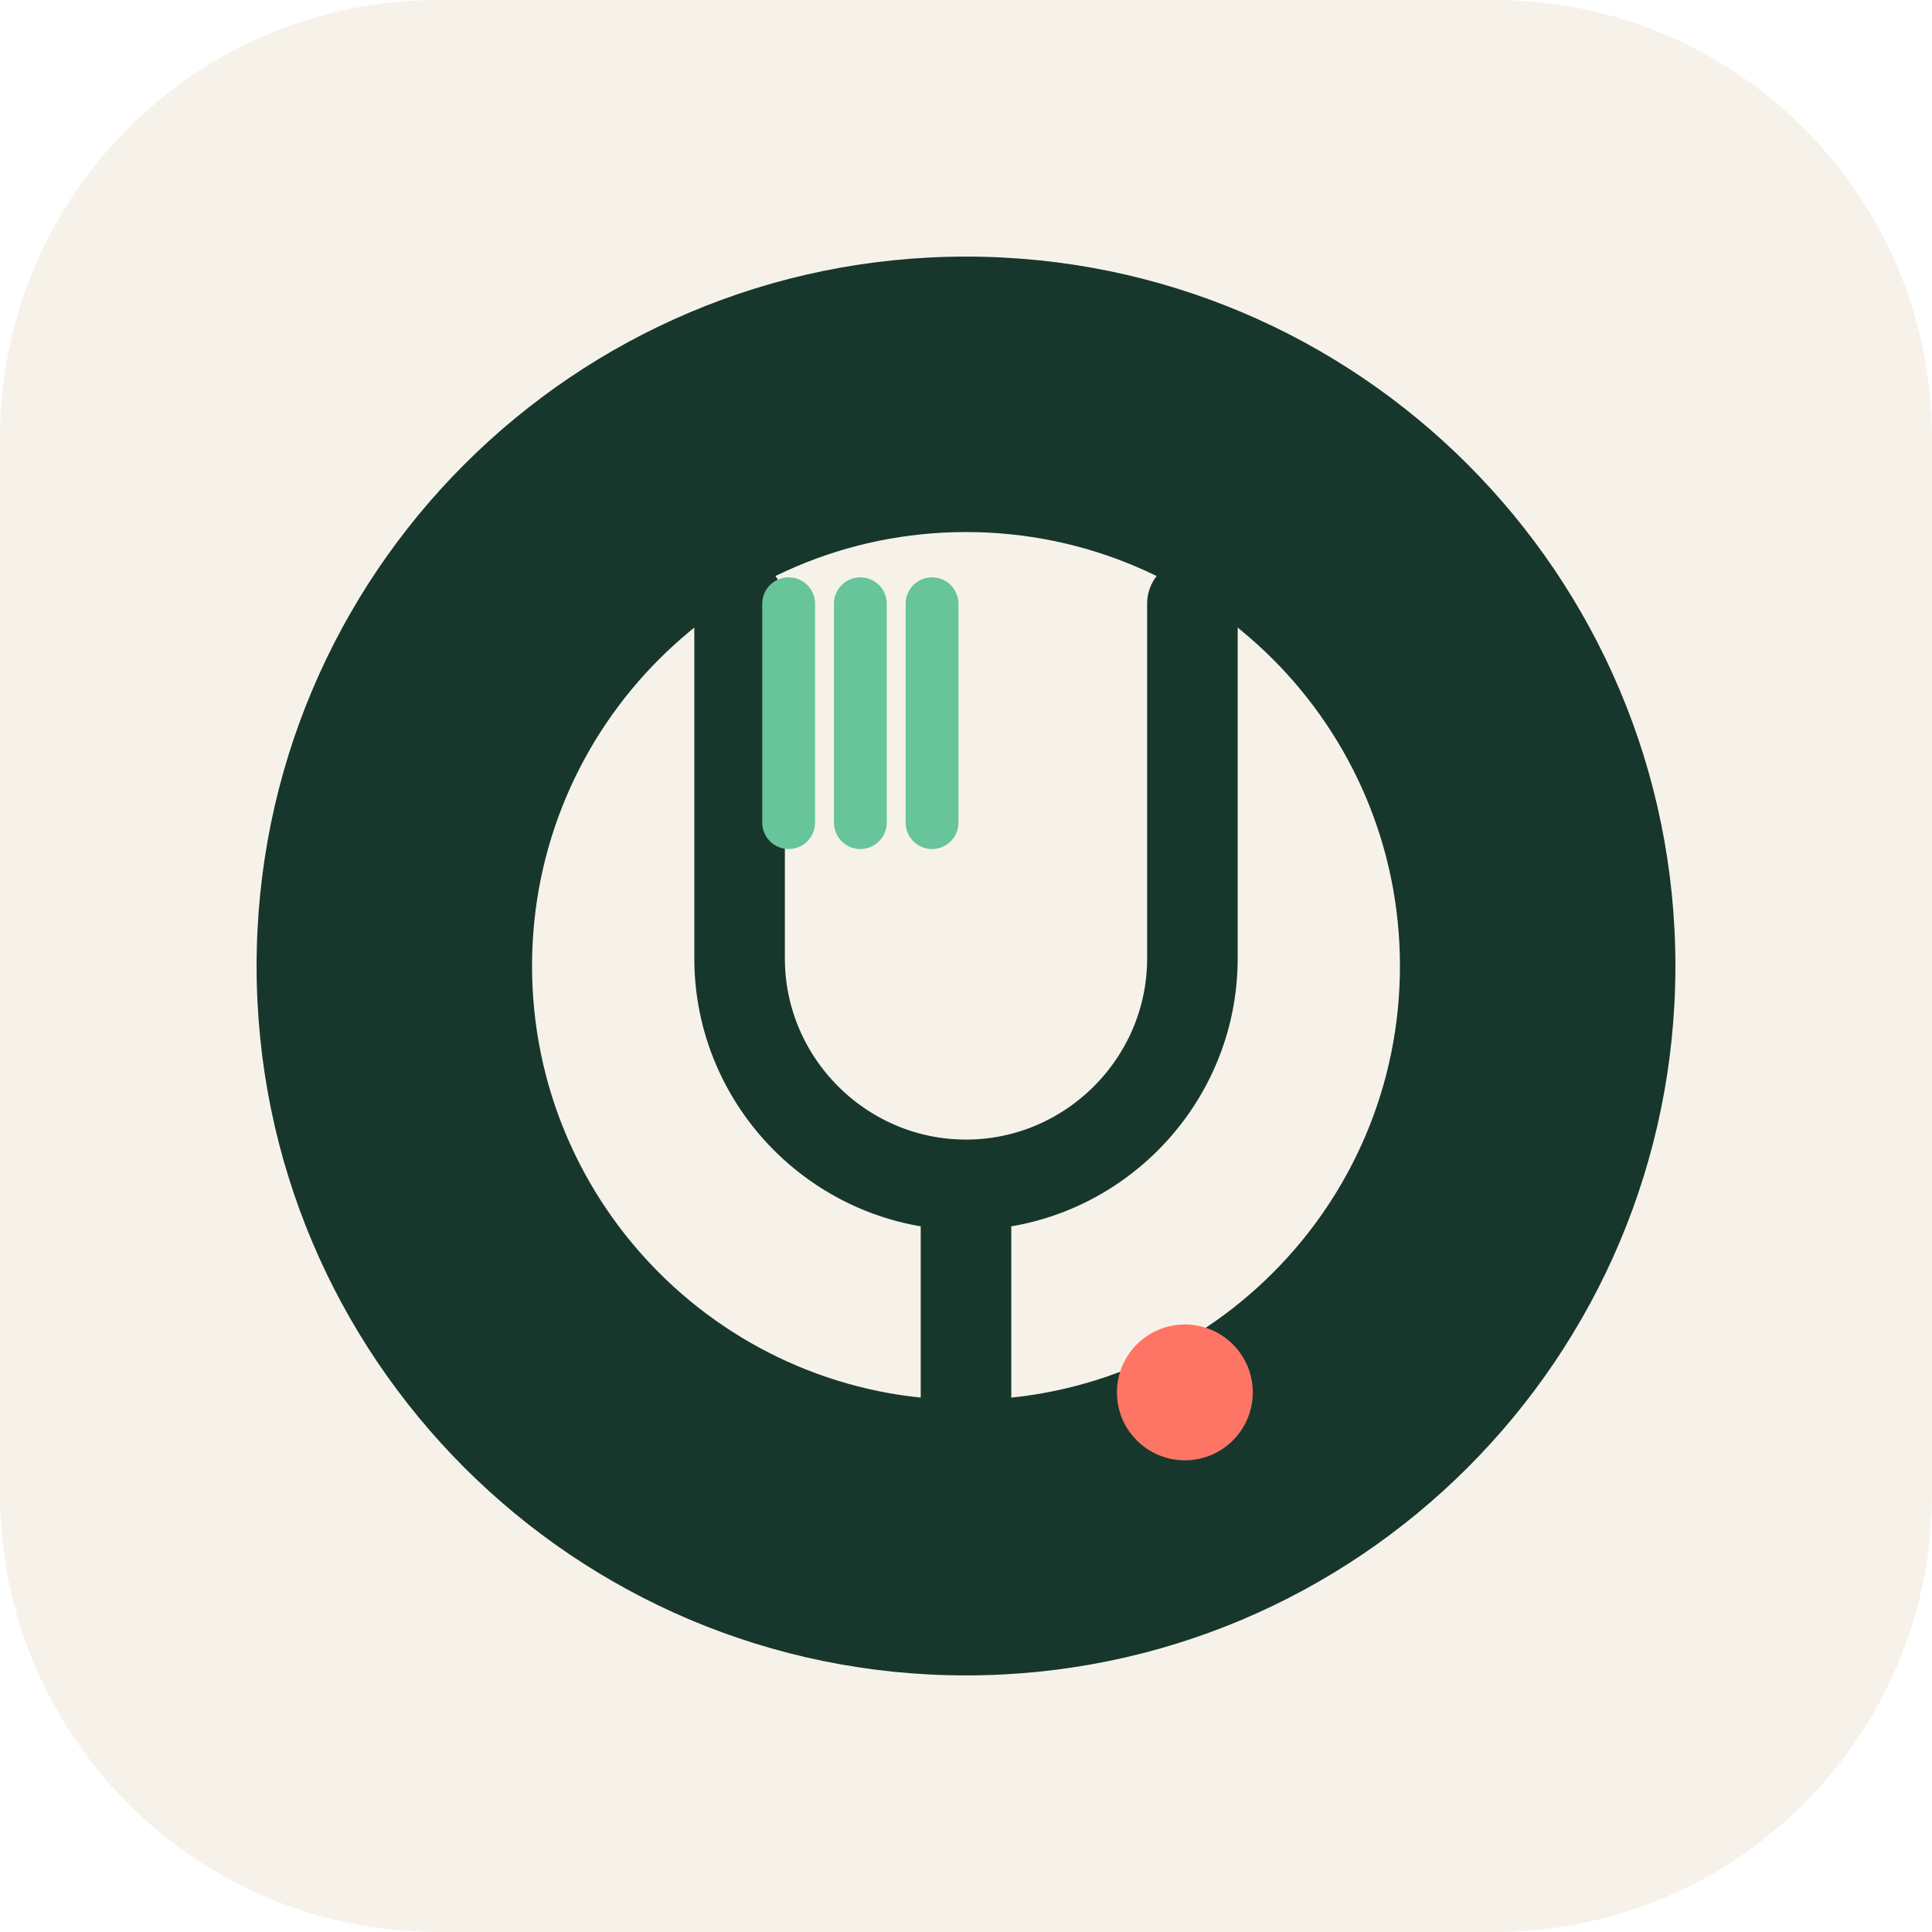
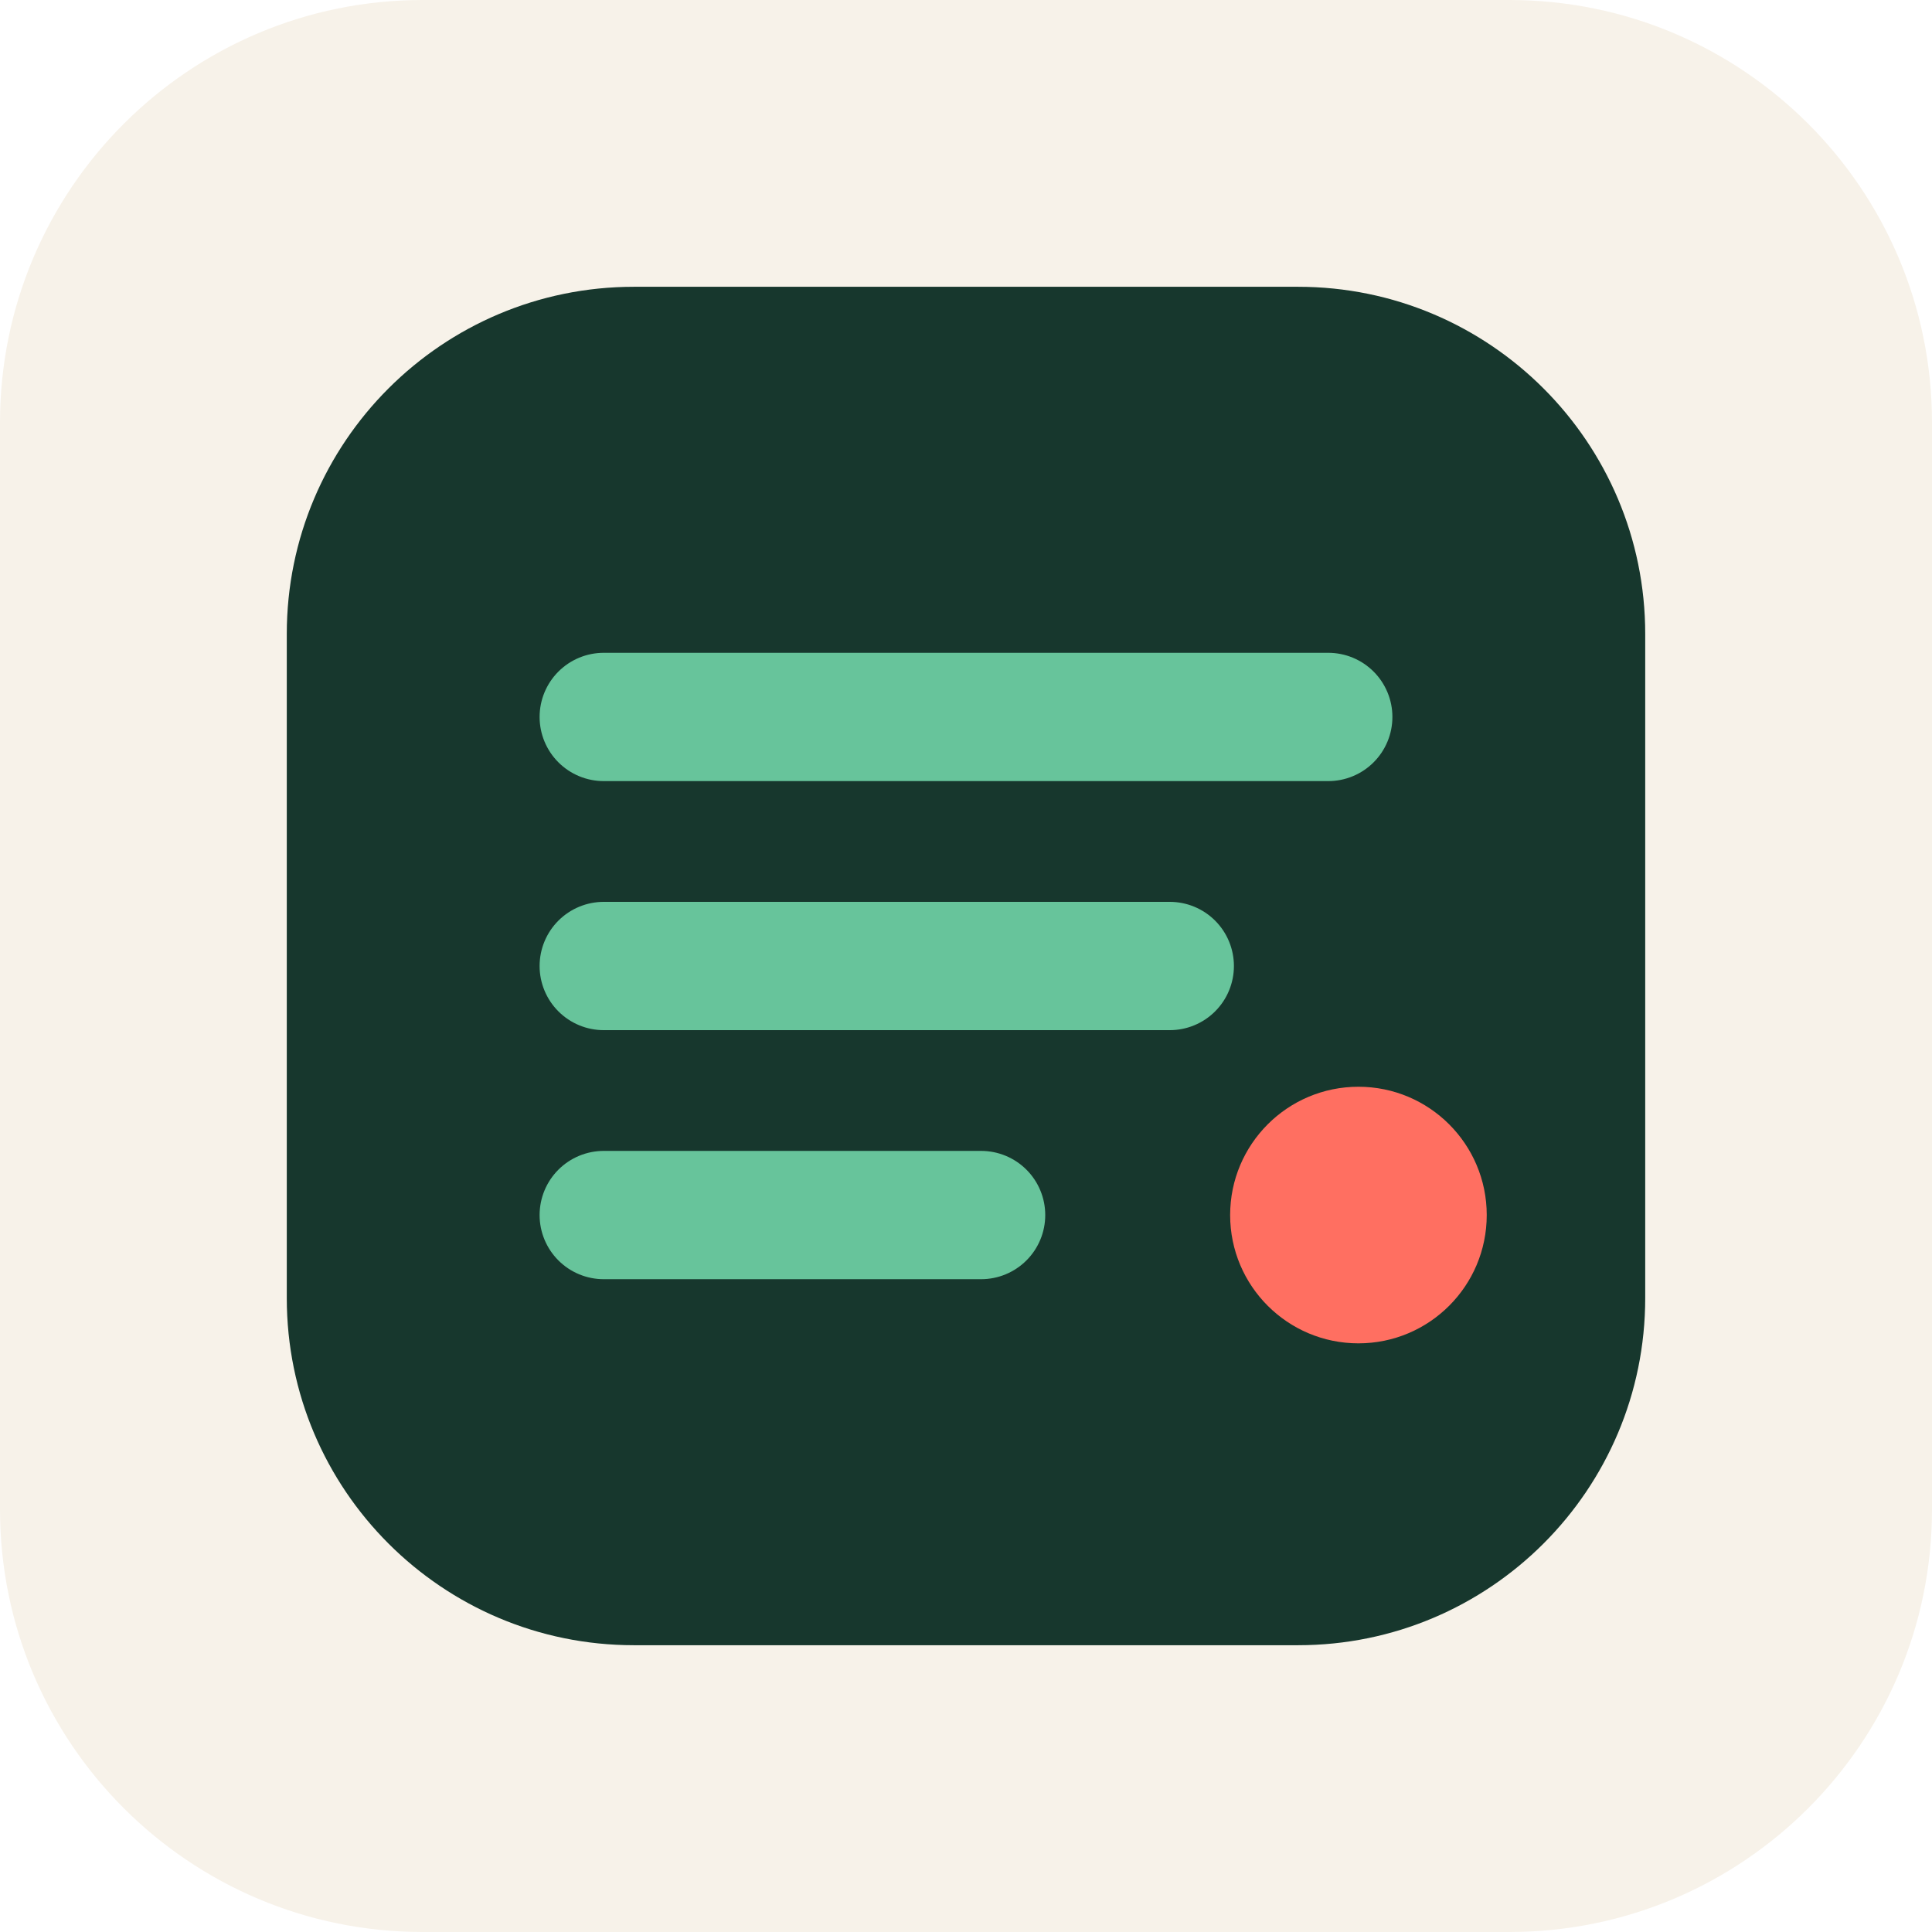
<svg xmlns="http://www.w3.org/2000/svg" viewBox="0 0 512 512">
-   <rect width="512" height="512" rx="116" fill="#f7f2e9" />
-   <circle cx="256" cy="256" r="188" fill="#17372d" />
-   <circle cx="256" cy="256" r="115" fill="#f7f2e9" />
-   <path d="M196 160v94c0 33 27 60 60 60s60-27 60-60v-94M256 314v70" fill="none" stroke="#17372d" stroke-width="24" stroke-linecap="round" />
-   <path d="M209 160v58M228 160v58M247 160v58" stroke="#67c49b" stroke-width="14" stroke-linecap="round" />
-   <circle cx="314" cy="369" r="18" fill="#ff7565" />
+   <rect width="512" height="512" rx="112" fill="#f7f2e9" />
+   <rect x="76" y="76" width="360" height="360" rx="92" fill="#17372d" />
+   <path d="M160 190h192M160 256h150M160 322h100" stroke="#67c49b" stroke-width="34" stroke-linecap="round" />
+   <circle cx="360" cy="322" r="34" fill="#ff6f61" />
</svg>
